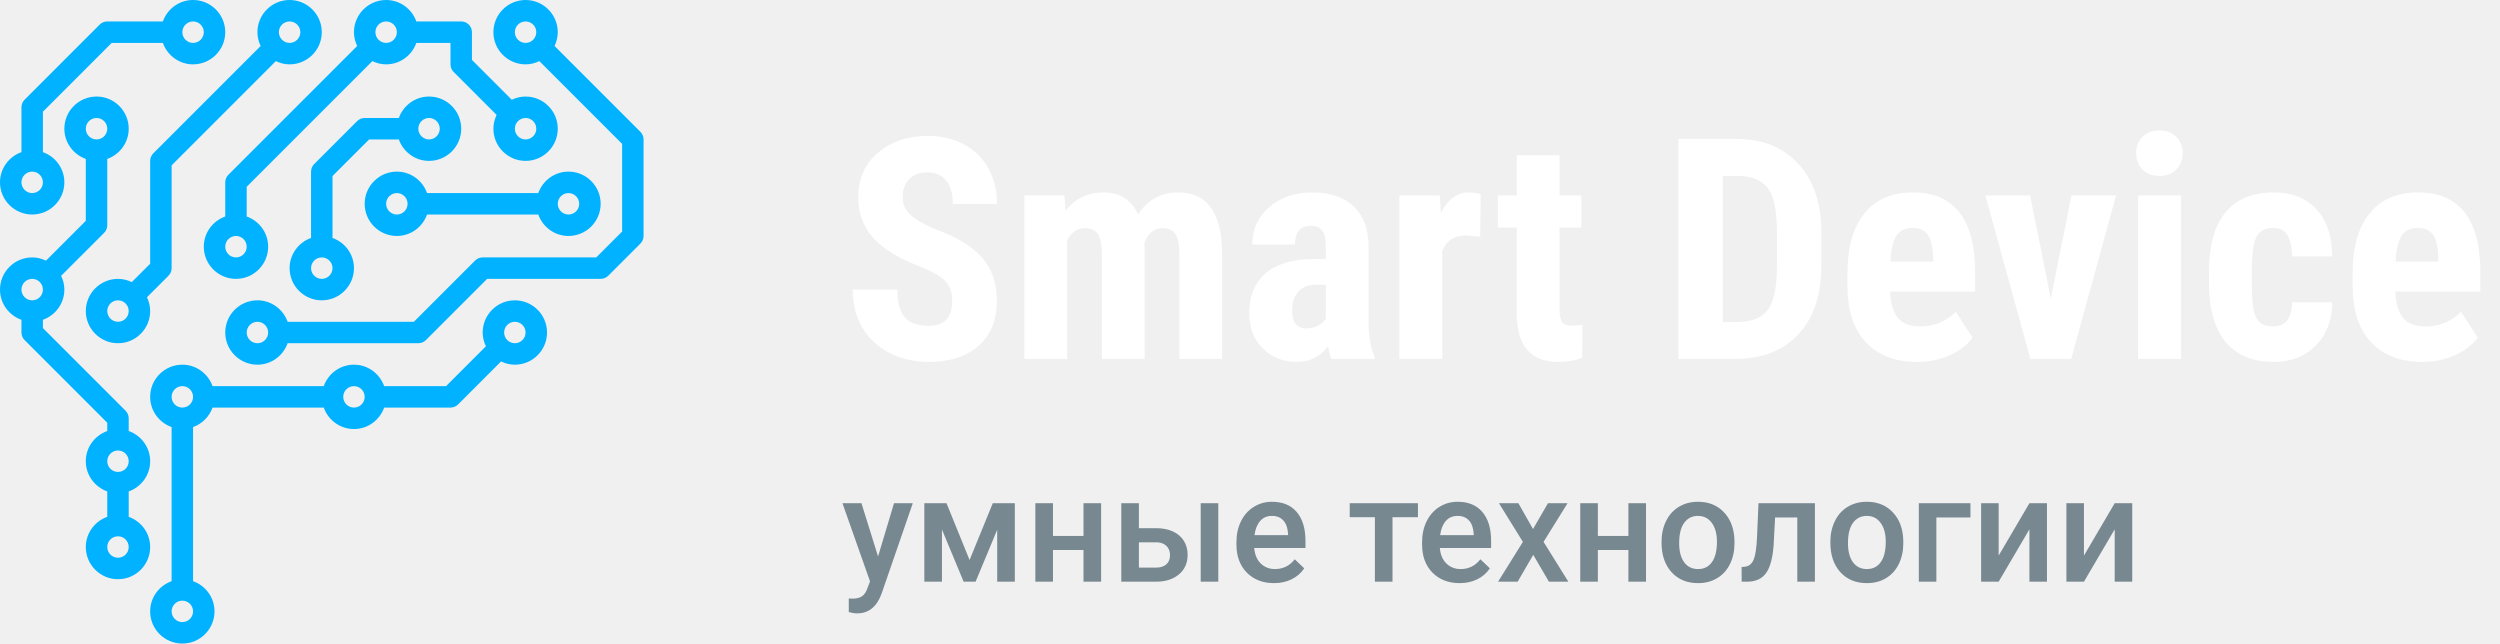
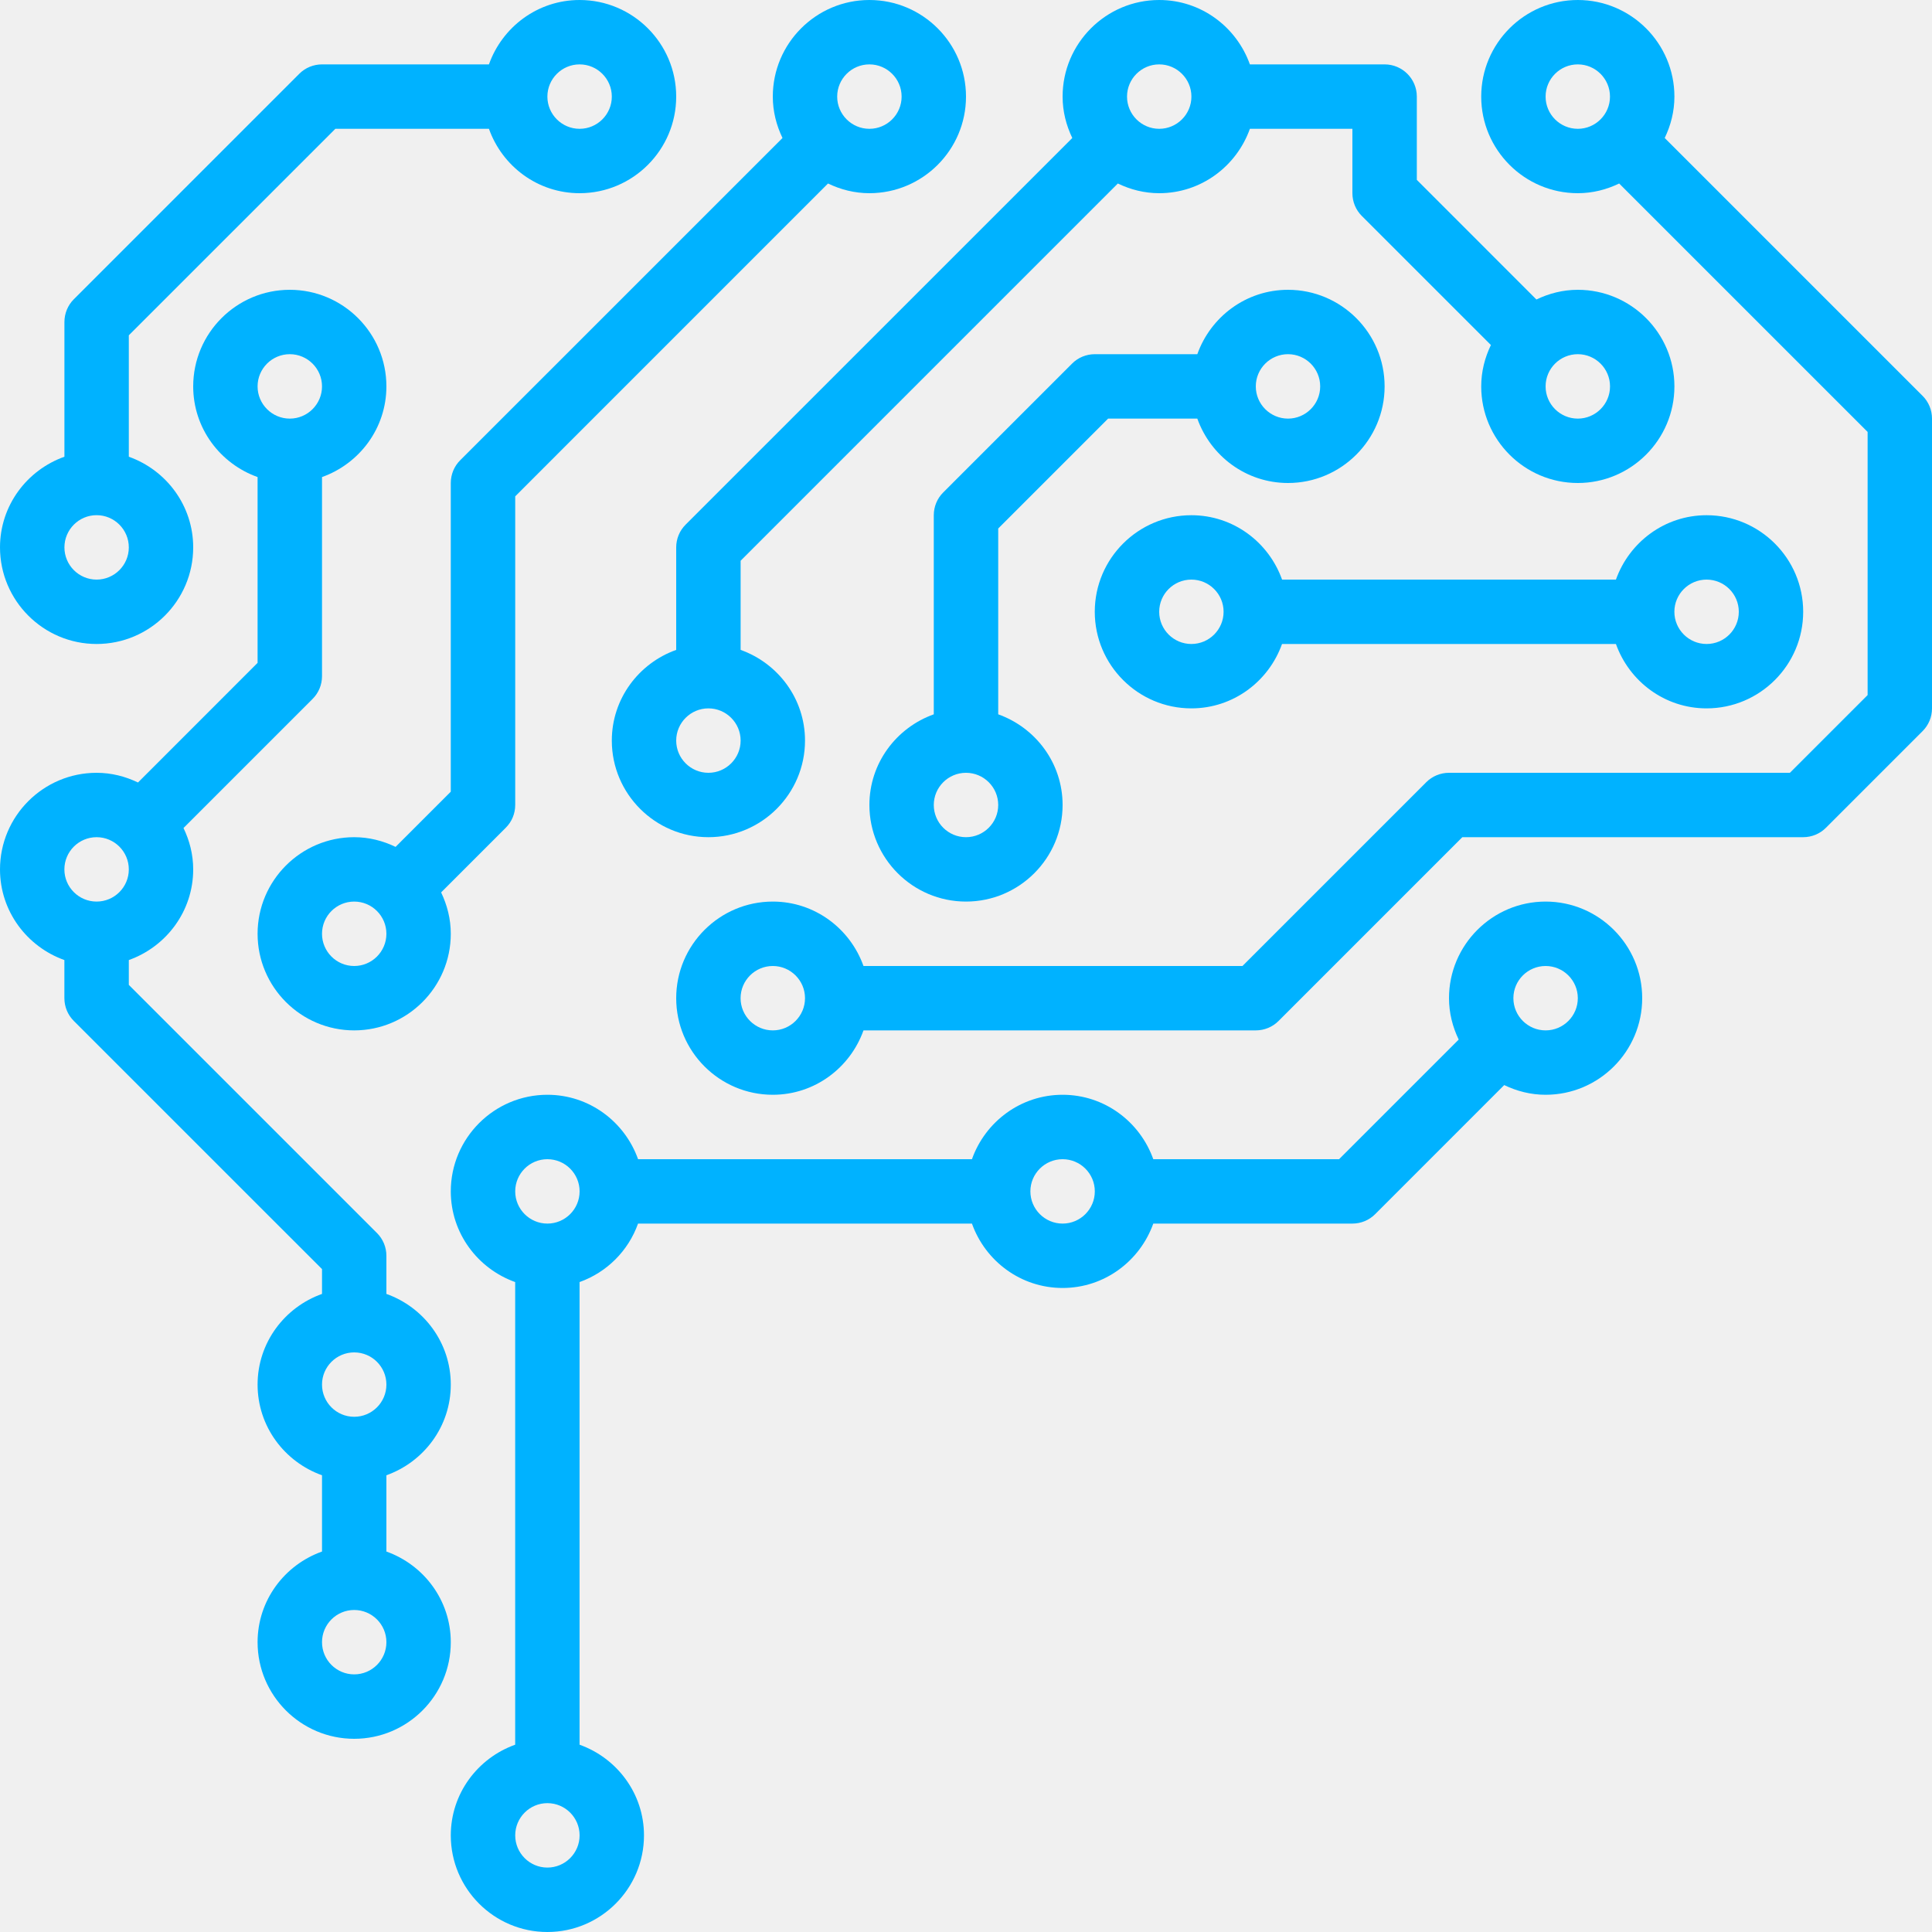
- <svg xmlns="http://www.w3.org/2000/svg" width="202" height="52" viewBox="0 0 202 52" fill="none">
-   <path d="M76.936 24.337C76.936 23.613 76.748 23.067 76.374 22.701C76.008 22.327 75.336 21.94 74.36 21.541C72.578 20.866 71.296 20.077 70.515 19.173C69.733 18.262 69.343 17.188 69.343 15.951C69.343 14.453 69.872 13.253 70.93 12.35C71.996 11.438 73.347 10.982 74.982 10.982C76.073 10.982 77.045 11.214 77.9 11.678C78.754 12.134 79.409 12.781 79.865 13.619C80.329 14.457 80.561 15.409 80.561 16.476H76.984C76.984 15.646 76.805 15.015 76.447 14.584C76.097 14.144 75.589 13.924 74.921 13.924C74.295 13.924 73.806 14.111 73.457 14.486C73.107 14.852 72.932 15.348 72.932 15.975C72.932 16.463 73.127 16.907 73.518 17.306C73.908 17.696 74.6 18.103 75.593 18.526C77.326 19.153 78.584 19.922 79.365 20.834C80.154 21.745 80.549 22.905 80.549 24.312C80.549 25.859 80.056 27.067 79.072 27.938C78.087 28.809 76.748 29.244 75.056 29.244C73.908 29.244 72.862 29.008 71.918 28.536C70.974 28.064 70.234 27.389 69.697 26.51C69.168 25.631 68.903 24.593 68.903 23.397H72.504C72.504 24.422 72.704 25.167 73.103 25.631C73.501 26.095 74.152 26.327 75.056 26.327C76.309 26.327 76.936 25.663 76.936 24.337ZM86.005 15.792L86.103 17.013C86.876 16.036 87.897 15.548 89.167 15.548C90.485 15.548 91.417 16.142 91.962 17.33C92.719 16.142 93.797 15.548 95.197 15.548C97.508 15.548 98.692 17.147 98.749 20.345V29H95.295V20.565C95.295 19.8 95.189 19.255 94.978 18.929C94.766 18.604 94.408 18.441 93.903 18.441C93.26 18.441 92.78 18.836 92.463 19.625L92.487 20.04V29H89.033V20.589C89.033 19.832 88.931 19.287 88.728 18.954C88.524 18.612 88.162 18.441 87.641 18.441C87.047 18.441 86.575 18.762 86.225 19.405V29H82.77V15.792H86.005ZM107.587 29C107.49 28.797 107.392 28.455 107.294 27.975C106.676 28.821 105.838 29.244 104.78 29.244C103.673 29.244 102.753 28.878 102.021 28.145C101.297 27.413 100.935 26.465 100.935 25.301C100.935 23.918 101.374 22.848 102.253 22.091C103.14 21.334 104.414 20.947 106.074 20.931H107.124V19.869C107.124 19.275 107.022 18.856 106.818 18.612C106.615 18.368 106.318 18.246 105.927 18.246C105.065 18.246 104.633 18.75 104.633 19.759H101.179C101.179 18.539 101.634 17.534 102.546 16.744C103.465 15.947 104.625 15.548 106.025 15.548C107.473 15.548 108.592 15.926 109.382 16.683C110.179 17.432 110.578 18.506 110.578 19.906V26.119C110.594 27.259 110.757 28.15 111.066 28.793V29H107.587ZM105.549 26.534C105.931 26.534 106.257 26.457 106.525 26.302C106.794 26.148 106.993 25.965 107.124 25.753V23.006H106.293C105.708 23.006 105.244 23.194 104.902 23.568C104.568 23.942 104.401 24.443 104.401 25.069C104.401 26.046 104.784 26.534 105.549 26.534ZM119.599 19.125L118.452 19.027C117.508 19.027 116.869 19.442 116.535 20.272V29H113.068V15.792H116.328L116.425 17.22C116.971 16.105 117.723 15.548 118.684 15.548C119.074 15.548 119.392 15.601 119.636 15.707L119.599 19.125ZM126.008 12.545V15.792H127.778V18.392H126.008V24.947C126.008 25.468 126.077 25.826 126.215 26.021C126.362 26.217 126.639 26.314 127.045 26.314C127.379 26.314 127.652 26.286 127.863 26.229L127.839 28.915C127.253 29.134 126.618 29.244 125.935 29.244C123.705 29.244 122.578 27.966 122.553 25.411V18.392H121.027V15.792H122.553V12.545H126.008ZM135.615 29V11.227H140.314C142.39 11.227 144.042 11.886 145.271 13.204C146.507 14.523 147.138 16.329 147.163 18.624V21.505C147.163 23.84 146.544 25.676 145.307 27.01C144.078 28.337 142.382 29 140.217 29H135.615ZM139.204 14.217V26.021H140.278C141.474 26.021 142.316 25.708 142.805 25.081C143.293 24.447 143.549 23.356 143.574 21.81V18.722C143.574 17.061 143.342 15.906 142.878 15.255C142.414 14.596 141.625 14.25 140.51 14.217H139.204ZM154.914 29.244C153.14 29.244 151.757 28.715 150.764 27.657C149.771 26.599 149.274 25.086 149.274 23.116V22.066C149.274 19.983 149.73 18.376 150.642 17.245C151.553 16.113 152.859 15.548 154.56 15.548C156.22 15.548 157.469 16.081 158.308 17.147C159.146 18.205 159.573 19.776 159.589 21.859V23.556H152.717C152.766 24.532 152.981 25.248 153.364 25.704C153.746 26.152 154.336 26.375 155.134 26.375C156.289 26.375 157.254 25.981 158.027 25.191L159.382 27.279C158.959 27.865 158.344 28.341 157.539 28.707C156.733 29.065 155.858 29.244 154.914 29.244ZM152.741 21.139H156.196V20.821C156.18 20.032 156.049 19.434 155.805 19.027C155.561 18.62 155.138 18.416 154.536 18.416C153.933 18.416 153.494 18.632 153.217 19.064C152.949 19.495 152.79 20.186 152.741 21.139ZM165.705 24.117L167.377 15.792H170.979L167.353 29H164.057L160.419 15.792H164.033L165.705 24.117ZM176.228 29H172.761V15.792H176.228V29ZM172.602 12.374C172.602 11.837 172.773 11.398 173.115 11.056C173.457 10.714 173.912 10.543 174.482 10.543C175.052 10.543 175.507 10.714 175.849 11.056C176.191 11.398 176.362 11.837 176.362 12.374C176.362 12.903 176.191 13.342 175.849 13.692C175.515 14.042 175.06 14.217 174.482 14.217C173.904 14.217 173.444 14.042 173.103 13.692C172.769 13.342 172.602 12.903 172.602 12.374ZM183.674 26.375C184.675 26.375 185.183 25.724 185.2 24.422H188.447C188.431 25.863 187.987 27.026 187.116 27.914C186.245 28.801 185.122 29.244 183.747 29.244C182.046 29.244 180.748 28.715 179.853 27.657C178.958 26.599 178.502 25.041 178.486 22.982V21.932C178.486 19.857 178.925 18.274 179.804 17.184C180.691 16.093 181.997 15.548 183.723 15.548C185.179 15.548 186.327 15.999 187.165 16.903C188.003 17.798 188.431 19.072 188.447 20.724H185.2C185.192 19.983 185.069 19.413 184.833 19.015C184.597 18.616 184.207 18.416 183.662 18.416C183.059 18.416 182.628 18.632 182.368 19.064C182.107 19.487 181.969 20.313 181.953 21.541V22.884C181.953 23.959 182.006 24.711 182.111 25.143C182.217 25.566 182.392 25.879 182.636 26.082C182.88 26.278 183.226 26.375 183.674 26.375ZM195.734 29.244C193.96 29.244 192.577 28.715 191.584 27.657C190.591 26.599 190.095 25.086 190.095 23.116V22.066C190.095 19.983 190.55 18.376 191.462 17.245C192.373 16.113 193.68 15.548 195.38 15.548C197.041 15.548 198.29 16.081 199.128 17.147C199.966 18.205 200.393 19.776 200.41 21.859V23.556H193.537C193.586 24.532 193.802 25.248 194.184 25.704C194.567 26.152 195.157 26.375 195.954 26.375C197.11 26.375 198.074 25.981 198.847 25.191L200.202 27.279C199.779 27.865 199.165 28.341 198.359 28.707C197.553 29.065 196.678 29.244 195.734 29.244ZM193.562 21.139H197.016V20.821C197 20.032 196.87 19.434 196.625 19.027C196.381 18.62 195.958 18.416 195.356 18.416C194.754 18.416 194.314 18.632 194.038 19.064C193.769 19.495 193.61 20.186 193.562 21.139Z" fill="white" />
-   <path d="M70.947 44.961L72.236 40.66H73.754L71.234 47.961C70.848 49.027 70.191 49.56 69.266 49.56C69.059 49.56 68.83 49.525 68.58 49.455V48.353L68.85 48.371C69.209 48.371 69.478 48.305 69.658 48.172C69.842 48.043 69.986 47.824 70.092 47.516L70.297 46.971L68.07 40.66H69.606L70.947 44.961ZM78.342 45.248L80.217 40.66H81.998V47H80.574V42.805L78.828 47H77.861L76.109 42.781V47H74.686V40.66H76.478L78.342 45.248ZM88.971 47H87.547V44.44H85.08V47H83.656V40.66H85.08V43.303H87.547V40.66H88.971V47ZM92.023 42.676H93.418C93.938 42.676 94.391 42.766 94.777 42.945C95.164 43.125 95.457 43.377 95.656 43.701C95.859 44.025 95.961 44.402 95.961 44.832C95.961 45.484 95.731 46.008 95.269 46.402C94.809 46.797 94.195 46.996 93.43 47H90.6V40.66H92.023V42.676ZM98.439 47H97.016V40.66H98.439V47ZM92.023 43.818V45.863H93.412C93.76 45.863 94.033 45.777 94.232 45.605C94.436 45.43 94.537 45.182 94.537 44.861C94.537 44.541 94.438 44.289 94.238 44.105C94.043 43.918 93.777 43.822 93.441 43.818H92.023ZM102.939 47.117C102.037 47.117 101.305 46.834 100.742 46.268C100.184 45.697 99.904 44.94 99.904 43.994V43.818C99.904 43.185 100.025 42.621 100.268 42.125C100.514 41.625 100.857 41.236 101.299 40.959C101.74 40.682 102.232 40.543 102.775 40.543C103.639 40.543 104.305 40.818 104.773 41.369C105.246 41.92 105.482 42.699 105.482 43.707V44.281H101.34C101.383 44.805 101.557 45.219 101.861 45.523C102.17 45.828 102.557 45.98 103.021 45.98C103.674 45.98 104.205 45.717 104.615 45.19L105.383 45.922C105.129 46.301 104.789 46.596 104.363 46.807C103.941 47.014 103.467 47.117 102.939 47.117ZM102.77 41.685C102.379 41.685 102.062 41.822 101.82 42.096C101.582 42.369 101.43 42.75 101.363 43.238H104.076V43.133C104.045 42.656 103.918 42.297 103.695 42.055C103.473 41.809 103.164 41.685 102.77 41.685ZM114.57 41.791H112.514V47H111.09V41.791H109.057V40.66H114.57V41.791ZM117.939 47.117C117.037 47.117 116.305 46.834 115.742 46.268C115.184 45.697 114.904 44.94 114.904 43.994V43.818C114.904 43.185 115.025 42.621 115.268 42.125C115.514 41.625 115.857 41.236 116.299 40.959C116.74 40.682 117.232 40.543 117.775 40.543C118.639 40.543 119.305 40.818 119.773 41.369C120.246 41.92 120.482 42.699 120.482 43.707V44.281H116.34C116.383 44.805 116.557 45.219 116.861 45.523C117.17 45.828 117.557 45.98 118.021 45.98C118.674 45.98 119.205 45.717 119.615 45.19L120.383 45.922C120.129 46.301 119.789 46.596 119.363 46.807C118.941 47.014 118.467 47.117 117.939 47.117ZM117.77 41.685C117.379 41.685 117.062 41.822 116.82 42.096C116.582 42.369 116.43 42.75 116.363 43.238H119.076V43.133C119.045 42.656 118.918 42.297 118.695 42.055C118.473 41.809 118.164 41.685 117.77 41.685ZM123.869 42.746L125.076 40.66H126.658L124.719 43.783L126.723 47H125.152L123.887 44.832L122.627 47H121.045L123.049 43.783L121.115 40.66H122.686L123.869 42.746ZM132.998 47H131.574V44.44H129.107V47H127.684V40.66H129.107V43.303H131.574V40.66H132.998V47ZM134.252 43.772C134.252 43.15 134.375 42.592 134.621 42.096C134.867 41.596 135.213 41.213 135.658 40.947C136.104 40.678 136.615 40.543 137.193 40.543C138.049 40.543 138.742 40.818 139.273 41.369C139.809 41.92 140.098 42.65 140.141 43.56L140.146 43.895C140.146 44.52 140.025 45.078 139.783 45.57C139.545 46.062 139.201 46.443 138.752 46.713C138.307 46.982 137.791 47.117 137.205 47.117C136.311 47.117 135.594 46.82 135.055 46.227C134.52 45.629 134.252 44.834 134.252 43.842V43.772ZM135.676 43.895C135.676 44.547 135.811 45.059 136.08 45.43C136.35 45.797 136.725 45.98 137.205 45.98C137.686 45.98 138.059 45.793 138.324 45.418C138.594 45.043 138.729 44.494 138.729 43.772C138.729 43.131 138.59 42.623 138.312 42.248C138.039 41.873 137.666 41.685 137.193 41.685C136.729 41.685 136.359 41.871 136.086 42.242C135.812 42.609 135.676 43.16 135.676 43.895ZM146.645 40.66V47H145.221V41.809H143.428L143.311 44.018C143.236 45.08 143.031 45.844 142.695 46.309C142.363 46.77 141.854 47 141.166 47H140.727L140.721 45.816L141.014 45.787C141.326 45.744 141.553 45.555 141.693 45.219C141.838 44.879 141.93 44.262 141.969 43.367L142.086 40.66H146.645ZM147.893 43.772C147.893 43.15 148.016 42.592 148.262 42.096C148.508 41.596 148.854 41.213 149.299 40.947C149.744 40.678 150.256 40.543 150.834 40.543C151.689 40.543 152.383 40.818 152.914 41.369C153.449 41.92 153.738 42.65 153.781 43.56L153.787 43.895C153.787 44.52 153.666 45.078 153.424 45.57C153.186 46.062 152.842 46.443 152.393 46.713C151.947 46.982 151.432 47.117 150.846 47.117C149.951 47.117 149.234 46.82 148.695 46.227C148.16 45.629 147.893 44.834 147.893 43.842V43.772ZM149.316 43.895C149.316 44.547 149.451 45.059 149.721 45.43C149.99 45.797 150.365 45.98 150.846 45.98C151.326 45.98 151.699 45.793 151.965 45.418C152.234 45.043 152.369 44.494 152.369 43.772C152.369 43.131 152.23 42.623 151.953 42.248C151.68 41.873 151.307 41.685 150.834 41.685C150.369 41.685 150 41.871 149.727 42.242C149.453 42.609 149.316 43.16 149.316 43.895ZM159.213 41.809H156.459V47H155.041V40.66H159.213V41.809ZM163.977 40.66H165.395V47H163.977V42.77L161.492 47H160.074V40.66H161.492V44.891L163.977 40.66ZM170.867 40.66H172.285V47H170.867V42.77L168.383 47H166.965V40.66H168.383V44.891L170.867 40.66Z" fill="#788891" />
-   <path d="M32.067 13.867C33.195 13.867 34.148 14.594 34.507 15.6H43.493C43.852 14.594 44.805 13.867 45.933 13.867C47.367 13.867 48.533 15.033 48.533 16.466C48.533 17.9 47.367 19.066 45.933 19.066C44.805 19.066 43.852 18.339 43.493 17.333H34.506C34.148 18.339 33.194 19.066 32.066 19.066C30.632 19.066 29.466 17.9 29.466 16.466C29.466 15.033 30.633 13.867 32.067 13.867ZM45.933 17.333C46.411 17.333 46.8 16.945 46.8 16.466C46.8 15.988 46.411 15.6 45.933 15.6C45.456 15.6 45.067 15.988 45.067 16.466C45.067 16.945 45.456 17.333 45.933 17.333ZM32.067 17.333C32.544 17.333 32.933 16.945 32.933 16.466C32.933 15.988 32.544 15.6 32.067 15.6C31.589 15.6 31.2 15.988 31.2 16.466C31.2 16.945 31.589 17.333 32.067 17.333Z" fill="#00B2FF" />
+ <svg xmlns="http://www.w3.org/2000/svg" width="52" height="52" viewBox="0 0 52 52" fill="none">
+   <path d="M32.066 13.867C33.195 13.867 34.148 14.594 34.507 15.6H43.493C43.852 14.594 44.805 13.867 45.933 13.867C47.367 13.867 48.533 15.033 48.533 16.466C48.533 17.9 47.367 19.066 45.933 19.066C44.805 19.066 43.852 18.339 43.493 17.333H34.506C34.147 18.339 33.194 19.066 32.066 19.066C30.632 19.066 29.466 17.9 29.466 16.466C29.466 15.033 30.633 13.867 32.066 13.867ZM45.933 17.333C46.411 17.333 46.8 16.945 46.8 16.466C46.8 15.988 46.411 15.6 45.933 15.6C45.456 15.6 45.066 15.988 45.066 16.466C45.066 16.945 45.456 17.333 45.933 17.333ZM32.066 17.333C32.544 17.333 32.933 16.945 32.933 16.466C32.933 15.988 32.544 15.6 32.066 15.6C31.589 15.6 31.2 15.988 31.2 16.466C31.2 16.945 31.589 17.333 32.066 17.333Z" fill="#00B2FF" />
  <path d="M25.133 19.226V13.867C25.133 13.636 25.224 13.416 25.387 13.254L28.854 9.787C29.016 9.624 29.237 9.533 29.467 9.533H32.226C32.585 8.527 33.538 7.8 34.667 7.8C36.1 7.8 37.267 8.966 37.267 10.4C37.267 11.833 36.1 13 34.667 13C33.538 13 32.585 12.273 32.226 11.267H29.825L26.867 14.225V19.226C27.873 19.585 28.6 20.538 28.6 21.666C28.6 23.1 27.433 24.266 26 24.266C24.567 24.266 23.4 23.1 23.4 21.666C23.4 20.538 24.127 19.585 25.133 19.226ZM34.667 11.267C35.144 11.267 35.533 10.878 35.533 10.4C35.533 9.921 35.144 9.533 34.667 9.533C34.189 9.533 33.8 9.921 33.8 10.4C33.8 10.878 34.189 11.267 34.667 11.267ZM26 22.533C26.477 22.533 26.867 22.145 26.867 21.666C26.867 21.188 26.477 20.8 26 20.8C25.522 20.8 25.133 21.188 25.133 21.666C25.133 22.145 25.522 22.533 26 22.533Z" fill="#00B2FF" />
  <path d="M9.533 22.533C9.934 22.533 10.308 22.631 10.647 22.794L12.133 21.308V13C12.133 12.769 12.224 12.549 12.387 12.387L21.061 3.714C20.898 3.375 20.8 3 20.8 2.6C20.8 1.167 21.966 0 23.4 0C24.834 0 26 1.167 26 2.6C26 4.033 24.834 5.2 23.4 5.2C23 5.2 22.625 5.102 22.286 4.939L13.867 13.359V21.666C13.867 21.897 13.776 22.117 13.613 22.279L11.873 24.019C12.035 24.358 12.133 24.733 12.133 25.133C12.133 26.566 10.967 27.733 9.533 27.733C8.1 27.733 6.933 26.566 6.933 25.133C6.933 23.7 8.1 22.533 9.533 22.533ZM23.4 3.467C23.878 3.467 24.267 3.078 24.267 2.6C24.267 2.122 23.878 1.733 23.4 1.733C22.922 1.733 22.533 2.122 22.533 2.6C22.533 3.078 22.922 3.467 23.4 3.467ZM9.533 26C10.011 26 10.4 25.611 10.4 25.133C10.4 24.654 10.011 24.266 9.533 24.266C9.056 24.266 8.667 24.654 8.667 25.133C8.667 25.611 9.056 26 9.533 26Z" fill="#00B2FF" />
-   <path d="M1.733 12.293V8.667C1.733 8.436 1.824 8.216 1.987 8.054L8.054 1.987C8.216 1.824 8.437 1.733 8.667 1.733H13.159C13.518 0.727 14.472 0 15.6 0C17.033 0 18.2 1.167 18.2 2.6C18.2 4.033 17.033 5.2 15.6 5.2C14.472 5.2 13.518 4.473 13.159 3.467H9.025L3.467 9.025V12.293C4.473 12.651 5.2 13.605 5.2 14.733C5.2 16.166 4.033 17.333 2.6 17.333C1.166 17.333 -4.95911e-05 16.166 -4.95911e-05 14.733C-4.95911e-05 13.605 0.727 12.651 1.733 12.293ZM15.6 3.467C16.078 3.467 16.467 3.078 16.467 2.6C16.467 2.122 16.078 1.733 15.6 1.733C15.122 1.733 14.733 2.122 14.733 2.6C14.733 3.078 15.122 3.467 15.6 3.467ZM2.6 15.6C3.077 15.6 3.467 15.211 3.467 14.733C3.467 14.255 3.077 13.866 2.6 13.866C2.122 13.866 1.733 14.255 1.733 14.733C1.733 15.211 2.122 15.6 2.6 15.6Z" fill="#00B2FF" />
-   <path d="M13.866 46.959V34.507C12.86 34.148 12.133 33.194 12.133 32.066C12.133 30.633 13.3 29.466 14.733 29.466C15.862 29.466 16.815 30.193 17.174 31.2H26.159C26.518 30.193 27.472 29.466 28.6 29.466C29.728 29.466 30.682 30.193 31.041 31.2H36.041L39.261 27.98C39.098 27.641 39 27.267 39 26.866C39 25.433 40.166 24.266 41.6 24.266C43.033 24.266 44.2 25.433 44.2 26.866C44.2 28.3 43.033 29.466 41.6 29.466C41.2 29.466 40.825 29.368 40.486 29.205L37.013 32.679C36.851 32.842 36.63 32.933 36.4 32.933H31.041C30.682 33.939 29.728 34.666 28.6 34.666C27.472 34.666 26.518 33.939 26.159 32.933H17.173C16.911 33.667 16.333 34.245 15.599 34.507V46.959C16.605 47.318 17.332 48.272 17.332 49.4C17.332 50.834 16.166 52 14.732 52C13.299 52 12.132 50.834 12.132 49.4C12.132 48.272 12.86 47.318 13.866 46.959ZM41.6 27.733C42.078 27.733 42.467 27.345 42.467 26.866C42.467 26.388 42.078 26 41.6 26C41.122 26 40.733 26.388 40.733 26.866C40.733 27.345 41.122 27.733 41.6 27.733ZM28.6 32.933C29.078 32.933 29.467 32.544 29.467 32.066C29.467 31.588 29.078 31.2 28.6 31.2C28.122 31.2 27.733 31.588 27.733 32.066C27.733 32.544 28.122 32.933 28.6 32.933ZM14.733 50.266C15.211 50.266 15.6 49.877 15.6 49.399C15.6 48.921 15.211 48.532 14.733 48.532C14.256 48.532 13.867 48.921 13.867 49.399C13.867 49.877 14.256 50.266 14.733 50.266ZM14.733 32.933C15.211 32.933 15.6 32.544 15.6 32.066C15.6 31.588 15.211 31.2 14.733 31.2C14.256 31.2 13.867 31.588 13.867 32.066C13.867 32.544 14.256 32.933 14.733 32.933Z" fill="#00B2FF" />
-   <path d="M18.2 17.492V14.733C18.2 14.503 18.291 14.282 18.454 14.12L28.861 3.714C28.698 3.375 28.6 3 28.6 2.6C28.6 1.167 29.767 0 31.2 0C32.328 0 33.282 0.727 33.641 1.733H37.267C37.745 1.733 38.133 2.121 38.133 2.6V4.841L41.353 8.061C41.692 7.898 42.066 7.8 42.467 7.8C43.9 7.8 45.067 8.966 45.067 10.4C45.067 11.833 43.9 13 42.467 13C41.033 13 39.867 11.833 39.867 10.4C39.867 9.999 39.965 9.625 40.127 9.286L36.654 5.813C36.491 5.651 36.4 5.43 36.4 5.2V3.467H33.641C33.282 4.473 32.328 5.2 31.2 5.2C30.8 5.2 30.425 5.102 30.086 4.939L19.933 15.092V17.492C20.939 17.851 21.667 18.805 21.667 19.933C21.667 21.366 20.5 22.533 19.067 22.533C17.633 22.533 16.467 21.366 16.467 19.933C16.467 18.805 17.194 17.851 18.2 17.492ZM42.467 11.267C42.944 11.267 43.333 10.878 43.333 10.4C43.333 9.921 42.944 9.533 42.467 9.533C41.989 9.533 41.6 9.921 41.6 10.4C41.6 10.878 41.989 11.267 42.467 11.267ZM31.2 3.467C31.677 3.467 32.067 3.078 32.067 2.6C32.067 2.122 31.677 1.733 31.2 1.733C30.723 1.733 30.333 2.122 30.333 2.6C30.333 3.078 30.723 3.467 31.2 3.467ZM19.067 20.8C19.544 20.8 19.933 20.411 19.933 19.933C19.933 19.455 19.544 19.066 19.067 19.066C18.589 19.066 18.2 19.455 18.2 19.933C18.2 20.411 18.589 20.8 19.067 20.8Z" fill="#00B2FF" />
+   <path d="M1.734 12.293V8.667C1.734 8.436 1.825 8.216 1.987 8.054L8.054 1.987C8.216 1.824 8.437 1.733 8.667 1.733H13.16C13.518 0.727 14.472 0 15.6 0C17.034 0 18.2 1.167 18.2 2.6C18.2 4.033 17.034 5.2 15.6 5.2C14.472 5.2 13.518 4.473 13.16 3.467H9.026L3.467 9.025V12.293C4.473 12.651 5.2 13.605 5.2 14.733C5.2 16.166 4.034 17.333 2.6 17.333C1.167 17.333 0 16.166 0 14.733C0 13.605 0.727 12.651 1.734 12.293ZM15.6 3.467C16.078 3.467 16.467 3.078 16.467 2.6C16.467 2.122 16.078 1.733 15.6 1.733C15.123 1.733 14.733 2.122 14.733 2.6C14.733 3.078 15.123 3.467 15.6 3.467ZM2.6 15.6C3.078 15.6 3.467 15.211 3.467 14.733C3.467 14.255 3.078 13.866 2.6 13.866C2.123 13.866 1.734 14.255 1.734 14.733C1.734 15.211 2.123 15.6 2.6 15.6Z" fill="#00B2FF" />
+   <path d="M13.866 46.959V34.507C12.861 34.148 12.133 33.194 12.133 32.066C12.133 30.633 13.3 29.466 14.733 29.466C15.862 29.466 16.815 30.193 17.174 31.2H26.16C26.518 30.193 27.472 29.466 28.6 29.466C29.729 29.466 30.682 30.193 31.041 31.2H36.041L39.261 27.98C39.098 27.641 39 27.267 39 26.866C39 25.433 40.167 24.266 41.6 24.266C43.034 24.266 44.2 25.433 44.2 26.866C44.2 28.3 43.034 29.466 41.6 29.466C41.2 29.466 40.825 29.368 40.486 29.205L37.013 32.679C36.851 32.842 36.63 32.933 36.4 32.933H31.041C30.682 33.939 29.729 34.666 28.6 34.666C27.472 34.666 26.518 33.939 26.16 32.933H17.173C16.912 33.667 16.333 34.245 15.599 34.507V46.959C16.605 47.318 17.333 48.272 17.333 49.4C17.333 50.834 16.166 52 14.733 52C13.299 52 12.133 50.834 12.133 49.4C12.133 48.272 12.86 47.318 13.866 46.959ZM41.6 27.733C42.078 27.733 42.467 27.345 42.467 26.866C42.467 26.388 42.078 26 41.6 26C41.123 26 40.733 26.388 40.733 26.866C40.733 27.345 41.123 27.733 41.6 27.733ZM28.6 32.933C29.078 32.933 29.467 32.544 29.467 32.066C29.467 31.588 29.078 31.2 28.6 31.2C28.123 31.2 27.733 31.588 27.733 32.066C27.733 32.544 28.123 32.933 28.6 32.933ZM14.733 50.266C15.211 50.266 15.6 49.877 15.6 49.399C15.6 48.921 15.211 48.532 14.733 48.532C14.256 48.532 13.867 48.921 13.867 49.399C13.867 49.877 14.256 50.266 14.733 50.266ZM14.733 32.933C15.211 32.933 15.6 32.544 15.6 32.066C15.6 31.588 15.211 31.2 14.733 31.2C14.256 31.2 13.867 31.588 13.867 32.066C13.867 32.544 14.256 32.933 14.733 32.933Z" fill="#00B2FF" />
+   <path d="M18.2 17.492V14.733C18.2 14.503 18.291 14.282 18.454 14.12L28.861 3.714C28.698 3.375 28.6 3 28.6 2.6C28.6 1.167 29.767 0 31.2 0C32.329 0 33.282 0.727 33.641 1.733H37.267C37.745 1.733 38.134 2.121 38.134 2.6V4.841L41.353 8.061C41.692 7.898 42.066 7.8 42.467 7.8C43.9 7.8 45.067 8.966 45.067 10.4C45.067 11.833 43.9 13 42.467 13C41.033 13 39.867 11.833 39.867 10.4C39.867 9.999 39.965 9.625 40.128 9.286L36.654 5.813C36.491 5.651 36.4 5.43 36.4 5.2V3.467H33.641C33.282 4.473 32.329 5.2 31.2 5.2C30.8 5.2 30.425 5.102 30.087 4.939L19.934 15.092V17.492C20.94 17.851 21.667 18.805 21.667 19.933C21.667 21.366 20.5 22.533 19.067 22.533C17.633 22.533 16.467 21.366 16.467 19.933C16.467 18.805 17.194 17.851 18.2 17.492ZM42.467 11.267C42.944 11.267 43.334 10.878 43.334 10.4C43.334 9.921 42.944 9.533 42.467 9.533C41.989 9.533 41.6 9.921 41.6 10.4C41.6 10.878 41.989 11.267 42.467 11.267ZM31.2 3.467C31.678 3.467 32.067 3.078 32.067 2.6C32.067 2.122 31.678 1.733 31.2 1.733C30.723 1.733 30.334 2.122 30.334 2.6C30.334 3.078 30.723 3.467 31.2 3.467ZM19.067 20.8C19.544 20.8 19.934 20.411 19.934 19.933C19.934 19.455 19.544 19.066 19.067 19.066C18.589 19.066 18.2 19.455 18.2 19.933C18.2 20.411 18.589 20.8 19.067 20.8Z" fill="#00B2FF" />
  <path d="M20.8 24.266C21.928 24.266 22.882 24.993 23.241 26H33.441L38.387 21.054C38.549 20.891 38.77 20.8 39 20.8H48.175L50.267 18.708V11.625L43.58 4.939C43.242 5.102 42.867 5.2 42.467 5.2C41.033 5.2 39.867 4.033 39.867 2.6C39.867 1.167 41.033 0 42.467 0C43.9 0 45.067 1.167 45.067 2.6C45.067 3 44.969 3.375 44.806 3.714L51.746 10.654C51.909 10.816 52 11.036 52 11.267V19.066C52 19.297 51.909 19.517 51.746 19.679L49.146 22.279C48.984 22.442 48.763 22.533 48.533 22.533H39.359L34.413 27.479C34.251 27.642 34.03 27.733 33.8 27.733H23.241C22.882 28.739 21.928 29.466 20.8 29.466C19.366 29.466 18.2 28.3 18.2 26.866C18.2 25.433 19.366 24.266 20.8 24.266ZM42.467 1.733C41.989 1.733 41.6 2.122 41.6 2.6C41.6 3.078 41.989 3.467 42.467 3.467C42.944 3.467 43.333 3.078 43.333 2.6C43.333 2.122 42.944 1.733 42.467 1.733ZM20.8 27.733C21.277 27.733 21.667 27.345 21.667 26.866C21.667 26.388 21.277 26 20.8 26C20.323 26 19.933 26.388 19.933 26.866C19.933 27.345 20.323 27.733 20.8 27.733Z" fill="#00B2FF" />
  <path d="M2.6 20.8C3 20.8 3.375 20.898 3.714 21.061L6.933 17.841V12.84C5.927 12.482 5.2 11.528 5.2 10.4C5.2 8.966 6.367 7.8 7.8 7.8C9.233 7.8 10.4 8.966 10.4 10.4C10.4 11.528 9.673 12.482 8.667 12.84V18.2C8.667 18.43 8.576 18.65 8.413 18.812L4.939 22.286C5.102 22.625 5.2 22.999 5.2 23.4C5.2 24.528 4.473 25.481 3.467 25.84V26.508L10.146 33.187C10.309 33.349 10.4 33.569 10.4 33.8V34.826C11.406 35.184 12.133 36.138 12.133 37.266C12.133 38.395 11.406 39.348 10.4 39.707V41.76C11.406 42.118 12.133 43.072 12.133 44.2C12.133 45.634 10.967 46.8 9.533 46.8C8.1 46.8 6.933 45.634 6.933 44.2C6.933 43.072 7.66 42.118 8.667 41.76V39.707C7.66 39.348 6.933 38.395 6.933 37.266C6.933 36.138 7.66 35.184 8.667 34.826V34.158L1.987 27.479C1.824 27.317 1.733 27.097 1.733 26.866V25.84C0.727 25.481 -3.24249e-05 24.528 -3.24249e-05 23.4C-3.24249e-05 21.966 1.167 20.8 2.6 20.8ZM7.8 11.267C8.277 11.267 8.667 10.878 8.667 10.4C8.667 9.921 8.277 9.533 7.8 9.533C7.322 9.533 6.933 9.921 6.933 10.4C6.933 10.878 7.322 11.267 7.8 11.267ZM9.533 45.066C10.011 45.066 10.4 44.678 10.4 44.199C10.4 43.721 10.011 43.333 9.533 43.333C9.056 43.333 8.667 43.721 8.667 44.199C8.667 44.678 9.056 45.066 9.533 45.066ZM9.533 38.133C10.011 38.133 10.4 37.745 10.4 37.266C10.4 36.788 10.011 36.4 9.533 36.4C9.056 36.4 8.667 36.788 8.667 37.266C8.667 37.745 9.056 38.133 9.533 38.133ZM2.6 24.266C3.078 24.266 3.467 23.878 3.467 23.4C3.467 22.921 3.078 22.533 2.6 22.533C2.122 22.533 1.733 22.921 1.733 23.4C1.733 23.878 2.122 24.266 2.6 24.266Z" fill="#00B2FF" />
</svg>
